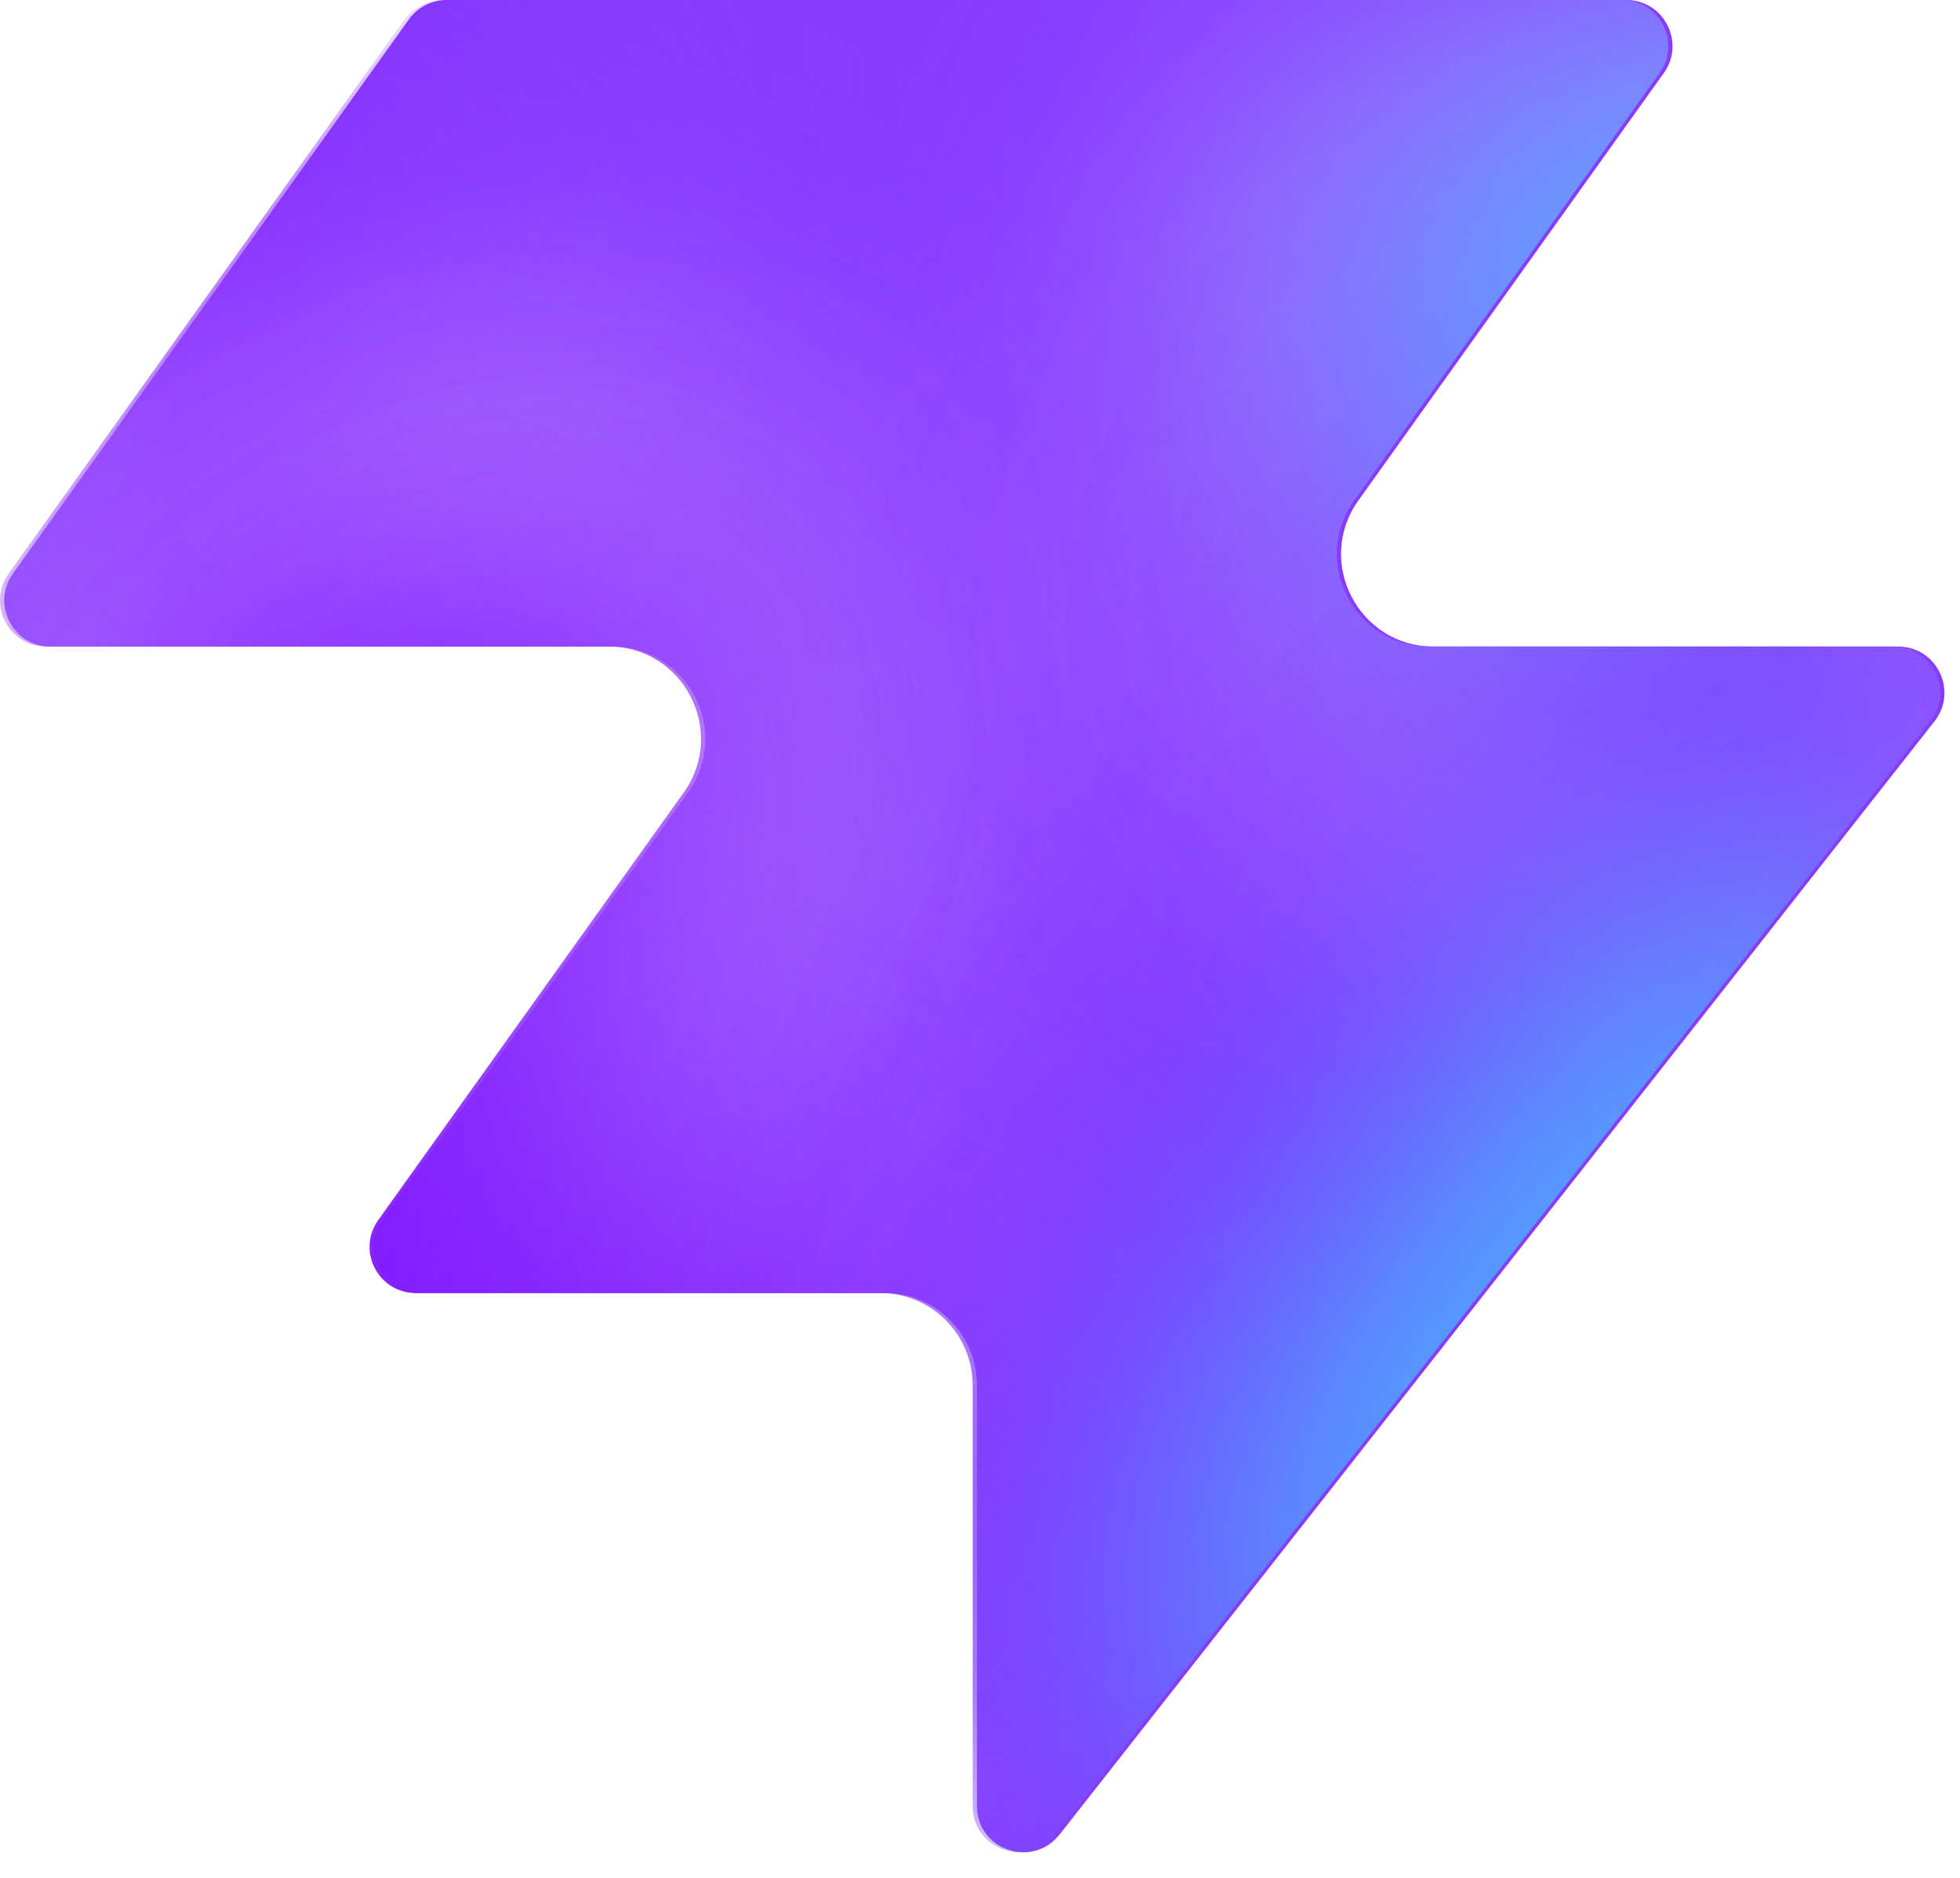
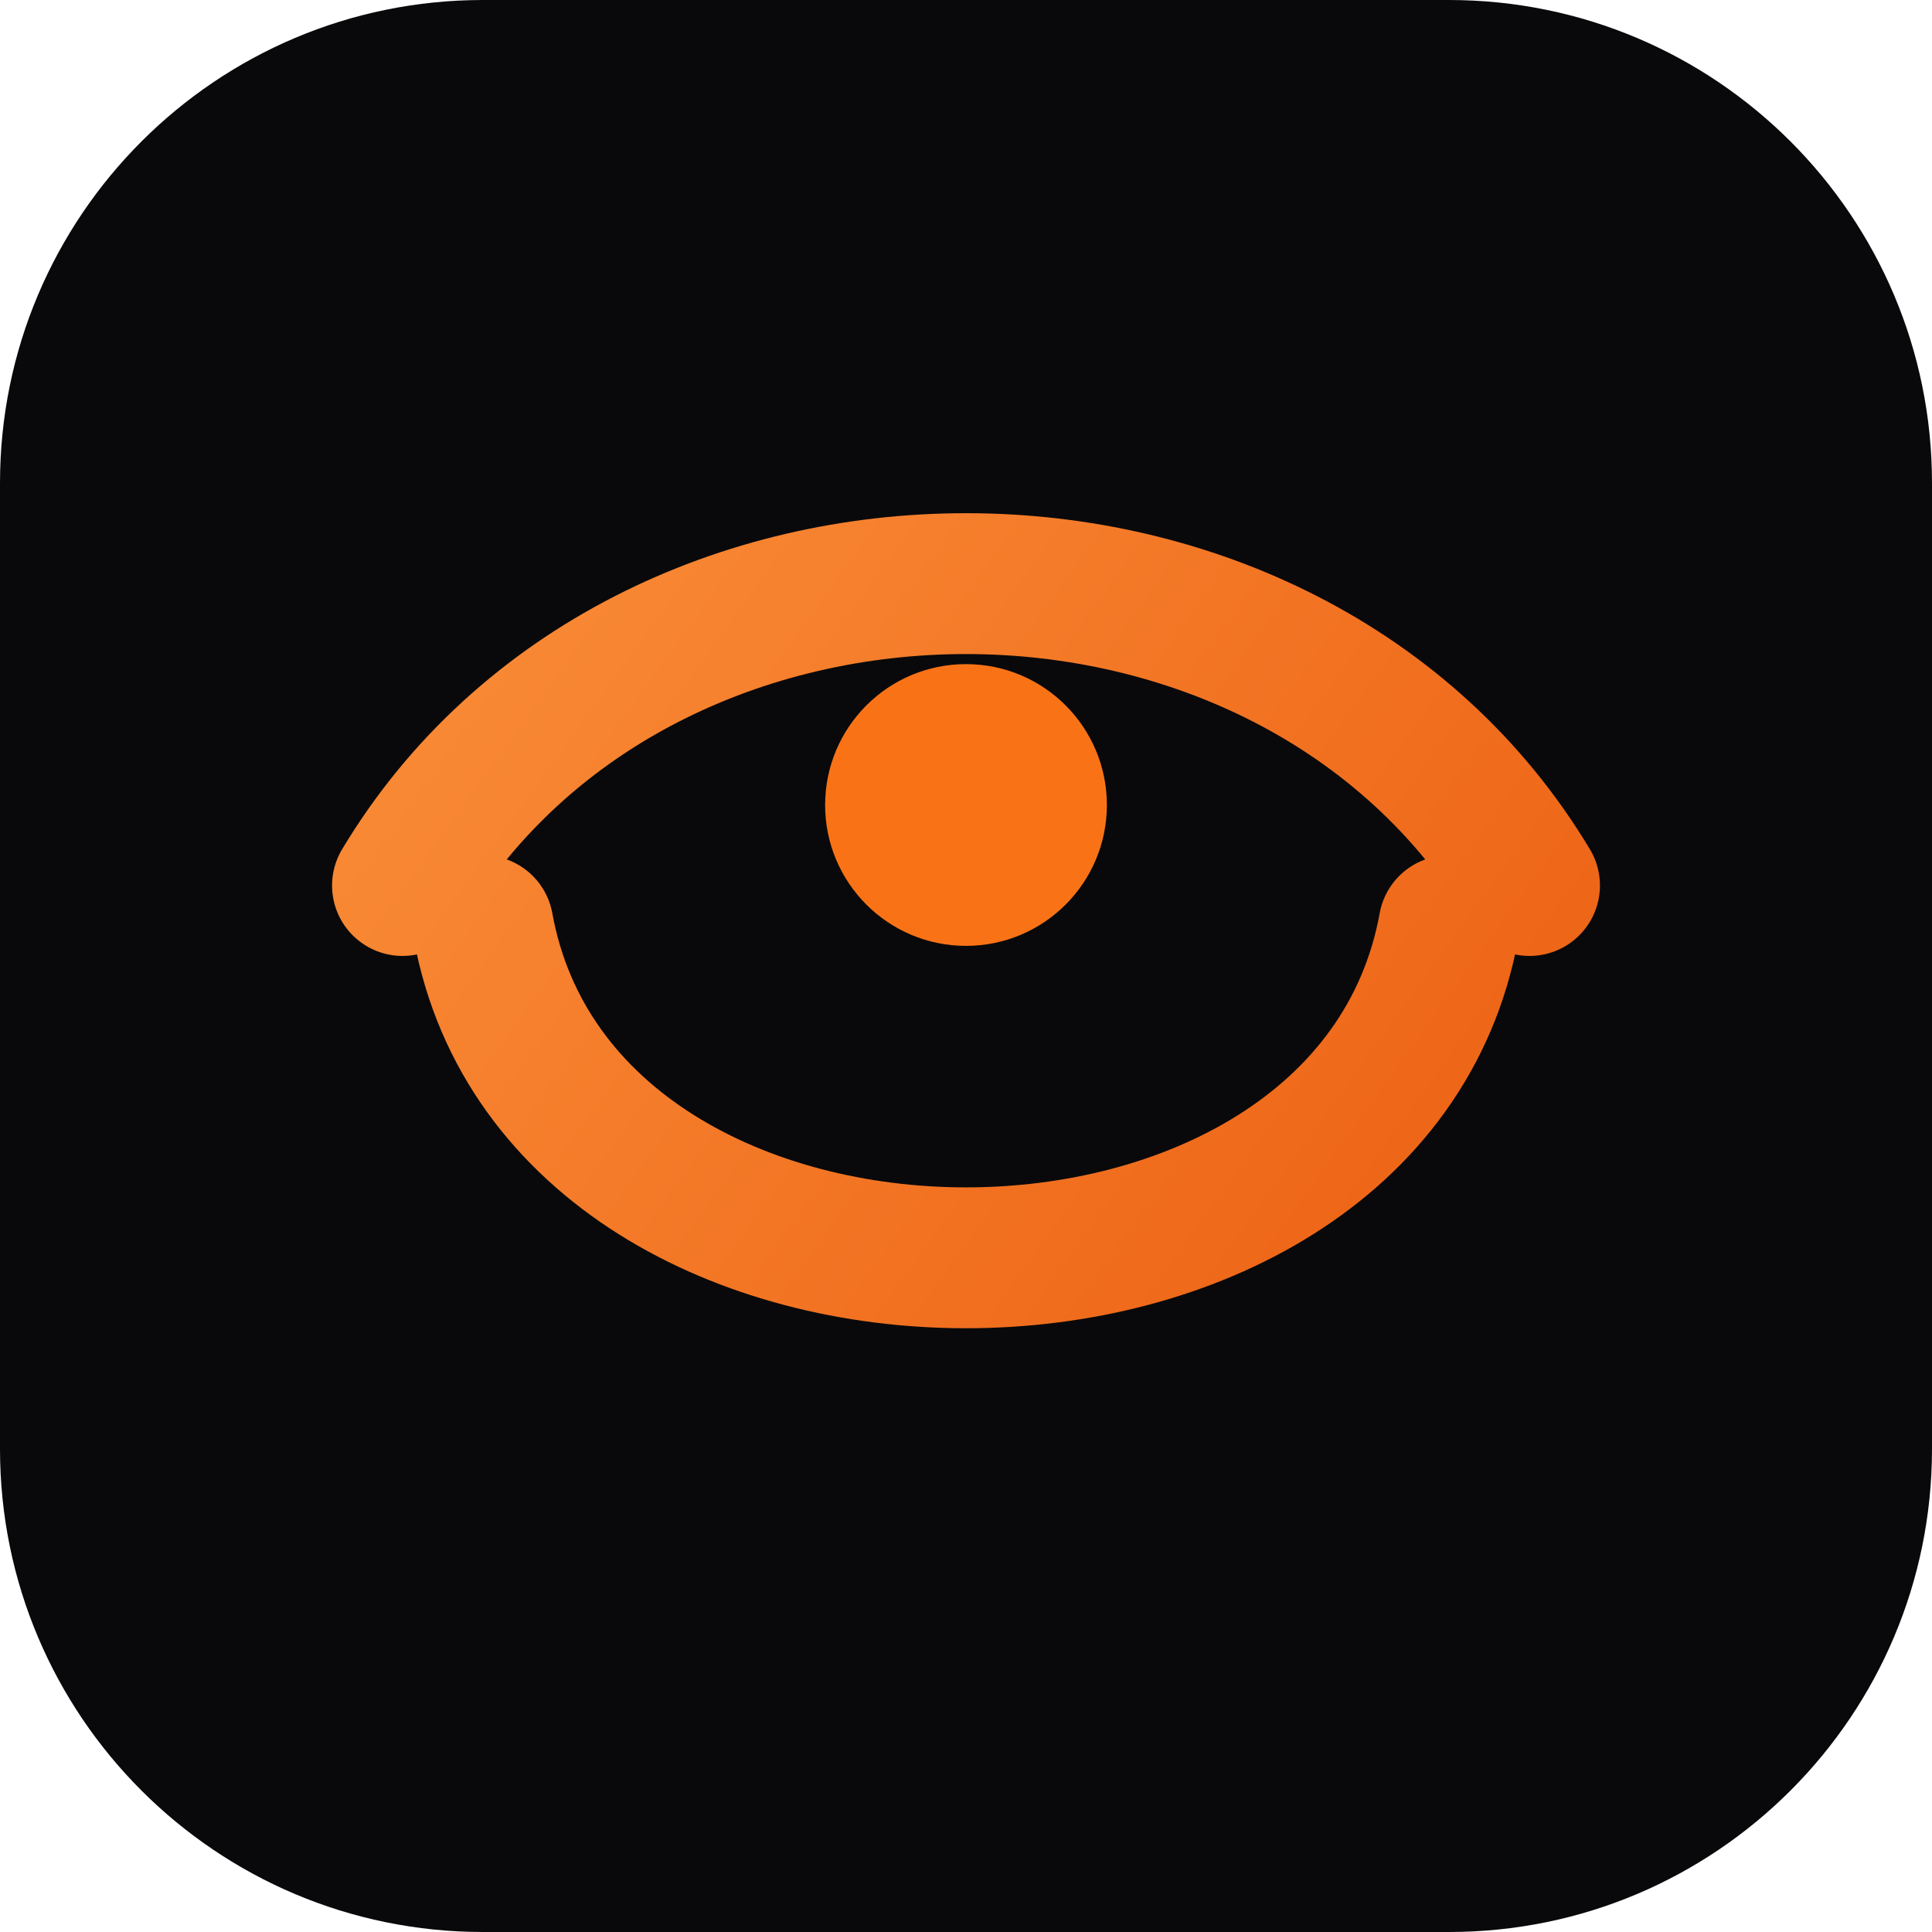
- <svg xmlns="http://www.w3.org/2000/svg" width="48" height="46" fill="none" viewBox="0 0 48 46">
-   <path fill="#863bff" d="M25.946 44.938c-.664.845-2.021.375-2.021-.698V33.937a2.26 2.26 0 0 0-2.262-2.262H10.287c-.92 0-1.456-1.04-.92-1.788l7.48-10.471c1.07-1.497 0-3.578-1.842-3.578H1.237c-.92 0-1.456-1.04-.92-1.788L10.013.474c.214-.297.556-.474.92-.474h28.894c.92 0 1.456 1.04.92 1.788l-7.48 10.471c-1.07 1.498 0 3.579 1.842 3.579h11.377c.943 0 1.473 1.088.89 1.83L25.947 44.94z" style="fill:#863bff;fill:color(display-p3 .525 .23 1);fill-opacity:1" />
-   <mask id="a" width="48" height="46" x="0" y="0" maskUnits="userSpaceOnUse" style="mask-type:alpha">
-     <path fill="#000" d="M25.842 44.938c-.664.844-2.021.375-2.021-.698V33.937a2.26 2.26 0 0 0-2.262-2.262H10.183c-.92 0-1.456-1.04-.92-1.788l7.48-10.471c1.07-1.498 0-3.579-1.842-3.579H1.133c-.92 0-1.456-1.04-.92-1.787L9.91.473c.214-.297.556-.474.92-.474h28.894c.92 0 1.456 1.04.92 1.788l-7.48 10.471c-1.07 1.498 0 3.578 1.842 3.578h11.377c.943 0 1.473 1.088.89 1.832L25.843 44.94z" style="fill:#000;fill-opacity:1" />
-   </mask>
-   <g mask="url(#a)">
-     <g filter="url(#b)">
-       <ellipse cx="5.508" cy="14.704" fill="#ede6ff" rx="5.508" ry="14.704" style="fill:#ede6ff;fill:color(display-p3 .927 .903 1);fill-opacity:1" transform="matrix(.00324 1 1 -.00324 -4.47 31.516)" />
-     </g>
-     <g filter="url(#c)">
-       <ellipse cx="10.399" cy="29.851" fill="#ede6ff" rx="10.399" ry="29.851" style="fill:#ede6ff;fill:color(display-p3 .927 .903 1);fill-opacity:1" transform="matrix(.00324 1 1 -.00324 -39.328 7.883)" />
-     </g>
-     <g filter="url(#d)">
-       <ellipse cx="5.508" cy="30.487" fill="#7e14ff" rx="5.508" ry="30.487" style="fill:#7e14ff;fill:color(display-p3 .492 .077 1);fill-opacity:1" transform="rotate(89.814 -25.913 -14.639)scale(1 -1)" />
-     </g>
-     <g filter="url(#e)">
-       <ellipse cx="5.508" cy="30.599" fill="#7e14ff" rx="5.508" ry="30.599" style="fill:#7e14ff;fill:color(display-p3 .492 .077 1);fill-opacity:1" transform="rotate(89.814 -32.644 -3.334)scale(1 -1)" />
-     </g>
-     <g filter="url(#f)">
-       <ellipse cx="5.508" cy="30.599" fill="#7e14ff" rx="5.508" ry="30.599" style="fill:#7e14ff;fill:color(display-p3 .492 .077 1);fill-opacity:1" transform="matrix(.00324 1 1 -.00324 -34.34 30.47)" />
-     </g>
-     <g filter="url(#g)">
-       <ellipse cx="14.072" cy="22.078" fill="#ede6ff" rx="14.072" ry="22.078" style="fill:#ede6ff;fill:color(display-p3 .927 .903 1);fill-opacity:1" transform="rotate(93.35 24.506 48.493)scale(-1 1)" />
-     </g>
-     <g filter="url(#h)">
-       <ellipse cx="3.47" cy="21.501" fill="#7e14ff" rx="3.47" ry="21.501" style="fill:#7e14ff;fill:color(display-p3 .492 .077 1);fill-opacity:1" transform="rotate(89.009 28.708 47.59)scale(-1 1)" />
-     </g>
-     <g filter="url(#i)">
-       <ellipse cx="3.47" cy="21.501" fill="#7e14ff" rx="3.47" ry="21.501" style="fill:#7e14ff;fill:color(display-p3 .492 .077 1);fill-opacity:1" transform="rotate(89.009 28.708 47.59)scale(-1 1)" />
-     </g>
-     <g filter="url(#j)">
-       <ellipse cx=".387" cy="8.972" fill="#7e14ff" rx="4.407" ry="29.108" style="fill:#7e14ff;fill:color(display-p3 .492 .077 1);fill-opacity:1" transform="rotate(39.51 .387 8.972)" />
-     </g>
-     <g filter="url(#k)">
-       <ellipse cx="47.523" cy="-6.092" fill="#7e14ff" rx="4.407" ry="29.108" style="fill:#7e14ff;fill:color(display-p3 .492 .077 1);fill-opacity:1" transform="rotate(37.892 47.523 -6.092)" />
-     </g>
-     <g filter="url(#l)">
-       <ellipse cx="41.412" cy="6.333" fill="#47bfff" rx="5.971" ry="9.665" style="fill:#47bfff;fill:color(display-p3 .28 .748 1);fill-opacity:1" transform="rotate(37.892 41.412 6.333)" />
-     </g>
-     <g filter="url(#m)">
-       <ellipse cx="-1.879" cy="38.332" fill="#7e14ff" rx="4.407" ry="29.108" style="fill:#7e14ff;fill:color(display-p3 .492 .077 1);fill-opacity:1" transform="rotate(37.892 -1.88 38.332)" />
-     </g>
-     <g filter="url(#n)">
-       <ellipse cx="-1.879" cy="38.332" fill="#7e14ff" rx="4.407" ry="29.108" style="fill:#7e14ff;fill:color(display-p3 .492 .077 1);fill-opacity:1" transform="rotate(37.892 -1.88 38.332)" />
-     </g>
-     <g filter="url(#o)">
-       <ellipse cx="35.651" cy="29.907" fill="#7e14ff" rx="4.407" ry="29.108" style="fill:#7e14ff;fill:color(display-p3 .492 .077 1);fill-opacity:1" transform="rotate(37.892 35.651 29.907)" />
-     </g>
-     <g filter="url(#p)">
-       <ellipse cx="38.418" cy="32.4" fill="#47bfff" rx="5.971" ry="15.297" style="fill:#47bfff;fill:color(display-p3 .28 .748 1);fill-opacity:1" transform="rotate(37.892 38.418 32.4)" />
-     </g>
-   </g>
+ <svg xmlns="http://www.w3.org/2000/svg" viewBox="0 0 48 48" fill="none">
  <defs>
-     <filter id="b" width="60.045" height="41.654" x="-19.77" y="16.149" color-interpolation-filters="sRGB" filterUnits="userSpaceOnUse">
-       <feFlood flood-opacity="0" result="BackgroundImageFix" />
-       <feBlend in="SourceGraphic" in2="BackgroundImageFix" result="shape" />
-       <feGaussianBlur result="effect1_foregroundBlur_2002_17158" stdDeviation="7.659" />
-     </filter>
-     <filter id="c" width="90.34" height="51.437" x="-54.613" y="-7.533" color-interpolation-filters="sRGB" filterUnits="userSpaceOnUse">
-       <feFlood flood-opacity="0" result="BackgroundImageFix" />
-       <feBlend in="SourceGraphic" in2="BackgroundImageFix" result="shape" />
-       <feGaussianBlur result="effect1_foregroundBlur_2002_17158" stdDeviation="7.659" />
-     </filter>
-     <filter id="d" width="79.355" height="29.4" x="-49.64" y="2.03" color-interpolation-filters="sRGB" filterUnits="userSpaceOnUse">
-       <feFlood flood-opacity="0" result="BackgroundImageFix" />
-       <feBlend in="SourceGraphic" in2="BackgroundImageFix" result="shape" />
-       <feGaussianBlur result="effect1_foregroundBlur_2002_17158" stdDeviation="4.596" />
-     </filter>
-     <filter id="e" width="79.579" height="29.4" x="-45.045" y="20.029" color-interpolation-filters="sRGB" filterUnits="userSpaceOnUse">
-       <feFlood flood-opacity="0" result="BackgroundImageFix" />
-       <feBlend in="SourceGraphic" in2="BackgroundImageFix" result="shape" />
-       <feGaussianBlur result="effect1_foregroundBlur_2002_17158" stdDeviation="4.596" />
-     </filter>
-     <filter id="f" width="79.579" height="29.4" x="-43.513" y="21.178" color-interpolation-filters="sRGB" filterUnits="userSpaceOnUse">
-       <feFlood flood-opacity="0" result="BackgroundImageFix" />
-       <feBlend in="SourceGraphic" in2="BackgroundImageFix" result="shape" />
-       <feGaussianBlur result="effect1_foregroundBlur_2002_17158" stdDeviation="4.596" />
-     </filter>
-     <filter id="g" width="74.749" height="58.852" x="15.756" y="-17.901" color-interpolation-filters="sRGB" filterUnits="userSpaceOnUse">
-       <feFlood flood-opacity="0" result="BackgroundImageFix" />
-       <feBlend in="SourceGraphic" in2="BackgroundImageFix" result="shape" />
-       <feGaussianBlur result="effect1_foregroundBlur_2002_17158" stdDeviation="7.659" />
-     </filter>
-     <filter id="h" width="61.377" height="25.362" x="23.548" y="2.284" color-interpolation-filters="sRGB" filterUnits="userSpaceOnUse">
-       <feFlood flood-opacity="0" result="BackgroundImageFix" />
-       <feBlend in="SourceGraphic" in2="BackgroundImageFix" result="shape" />
-       <feGaussianBlur result="effect1_foregroundBlur_2002_17158" stdDeviation="4.596" />
-     </filter>
-     <filter id="i" width="61.377" height="25.362" x="23.548" y="2.284" color-interpolation-filters="sRGB" filterUnits="userSpaceOnUse">
-       <feFlood flood-opacity="0" result="BackgroundImageFix" />
-       <feBlend in="SourceGraphic" in2="BackgroundImageFix" result="shape" />
-       <feGaussianBlur result="effect1_foregroundBlur_2002_17158" stdDeviation="4.596" />
-     </filter>
-     <filter id="j" width="56.045" height="63.649" x="-27.636" y="-22.853" color-interpolation-filters="sRGB" filterUnits="userSpaceOnUse">
-       <feFlood flood-opacity="0" result="BackgroundImageFix" />
-       <feBlend in="SourceGraphic" in2="BackgroundImageFix" result="shape" />
-       <feGaussianBlur result="effect1_foregroundBlur_2002_17158" stdDeviation="4.596" />
-     </filter>
-     <filter id="k" width="54.814" height="64.646" x="20.116" y="-38.415" color-interpolation-filters="sRGB" filterUnits="userSpaceOnUse">
-       <feFlood flood-opacity="0" result="BackgroundImageFix" />
-       <feBlend in="SourceGraphic" in2="BackgroundImageFix" result="shape" />
-       <feGaussianBlur result="effect1_foregroundBlur_2002_17158" stdDeviation="4.596" />
-     </filter>
-     <filter id="l" width="33.541" height="35.313" x="24.641" y="-11.323" color-interpolation-filters="sRGB" filterUnits="userSpaceOnUse">
-       <feFlood flood-opacity="0" result="BackgroundImageFix" />
-       <feBlend in="SourceGraphic" in2="BackgroundImageFix" result="shape" />
-       <feGaussianBlur result="effect1_foregroundBlur_2002_17158" stdDeviation="4.596" />
-     </filter>
-     <filter id="m" width="54.814" height="64.646" x="-29.286" y="6.009" color-interpolation-filters="sRGB" filterUnits="userSpaceOnUse">
-       <feFlood flood-opacity="0" result="BackgroundImageFix" />
-       <feBlend in="SourceGraphic" in2="BackgroundImageFix" result="shape" />
-       <feGaussianBlur result="effect1_foregroundBlur_2002_17158" stdDeviation="4.596" />
-     </filter>
-     <filter id="n" width="54.814" height="64.646" x="-29.286" y="6.009" color-interpolation-filters="sRGB" filterUnits="userSpaceOnUse">
-       <feFlood flood-opacity="0" result="BackgroundImageFix" />
-       <feBlend in="SourceGraphic" in2="BackgroundImageFix" result="shape" />
-       <feGaussianBlur result="effect1_foregroundBlur_2002_17158" stdDeviation="4.596" />
-     </filter>
-     <filter id="o" width="54.814" height="64.646" x="8.244" y="-2.416" color-interpolation-filters="sRGB" filterUnits="userSpaceOnUse">
-       <feFlood flood-opacity="0" result="BackgroundImageFix" />
-       <feBlend in="SourceGraphic" in2="BackgroundImageFix" result="shape" />
-       <feGaussianBlur result="effect1_foregroundBlur_2002_17158" stdDeviation="4.596" />
-     </filter>
-     <filter id="p" width="39.409" height="43.623" x="18.713" y="10.588" color-interpolation-filters="sRGB" filterUnits="userSpaceOnUse">
-       <feFlood flood-opacity="0" result="BackgroundImageFix" />
-       <feBlend in="SourceGraphic" in2="BackgroundImageFix" result="shape" />
-       <feGaussianBlur result="effect1_foregroundBlur_2002_17158" stdDeviation="4.596" />
-     </filter>
+     <linearGradient id="fbGrad" x1="6" y1="12" x2="42" y2="38" gradientUnits="userSpaceOnUse">
+       <stop offset="0%" stop-color="#fb923c" />
+       <stop offset="100%" stop-color="#ea580c" />
+     </linearGradient>
  </defs>
+   <rect width="48" height="48" rx="12" fill="#09090b" />
+   <path d="M10 22 C 16 12, 32 12, 38 22" stroke="url(#fbGrad)" stroke-width="3.5" stroke-linecap="round" />
+   <path d="M12 23 C 14 34, 34 34, 36 23" fill="none" stroke="url(#fbGrad)" stroke-width="3.5" stroke-linecap="round" />
+   <circle cx="24" cy="20" r="3.5" fill="#f97316" />
</svg>
